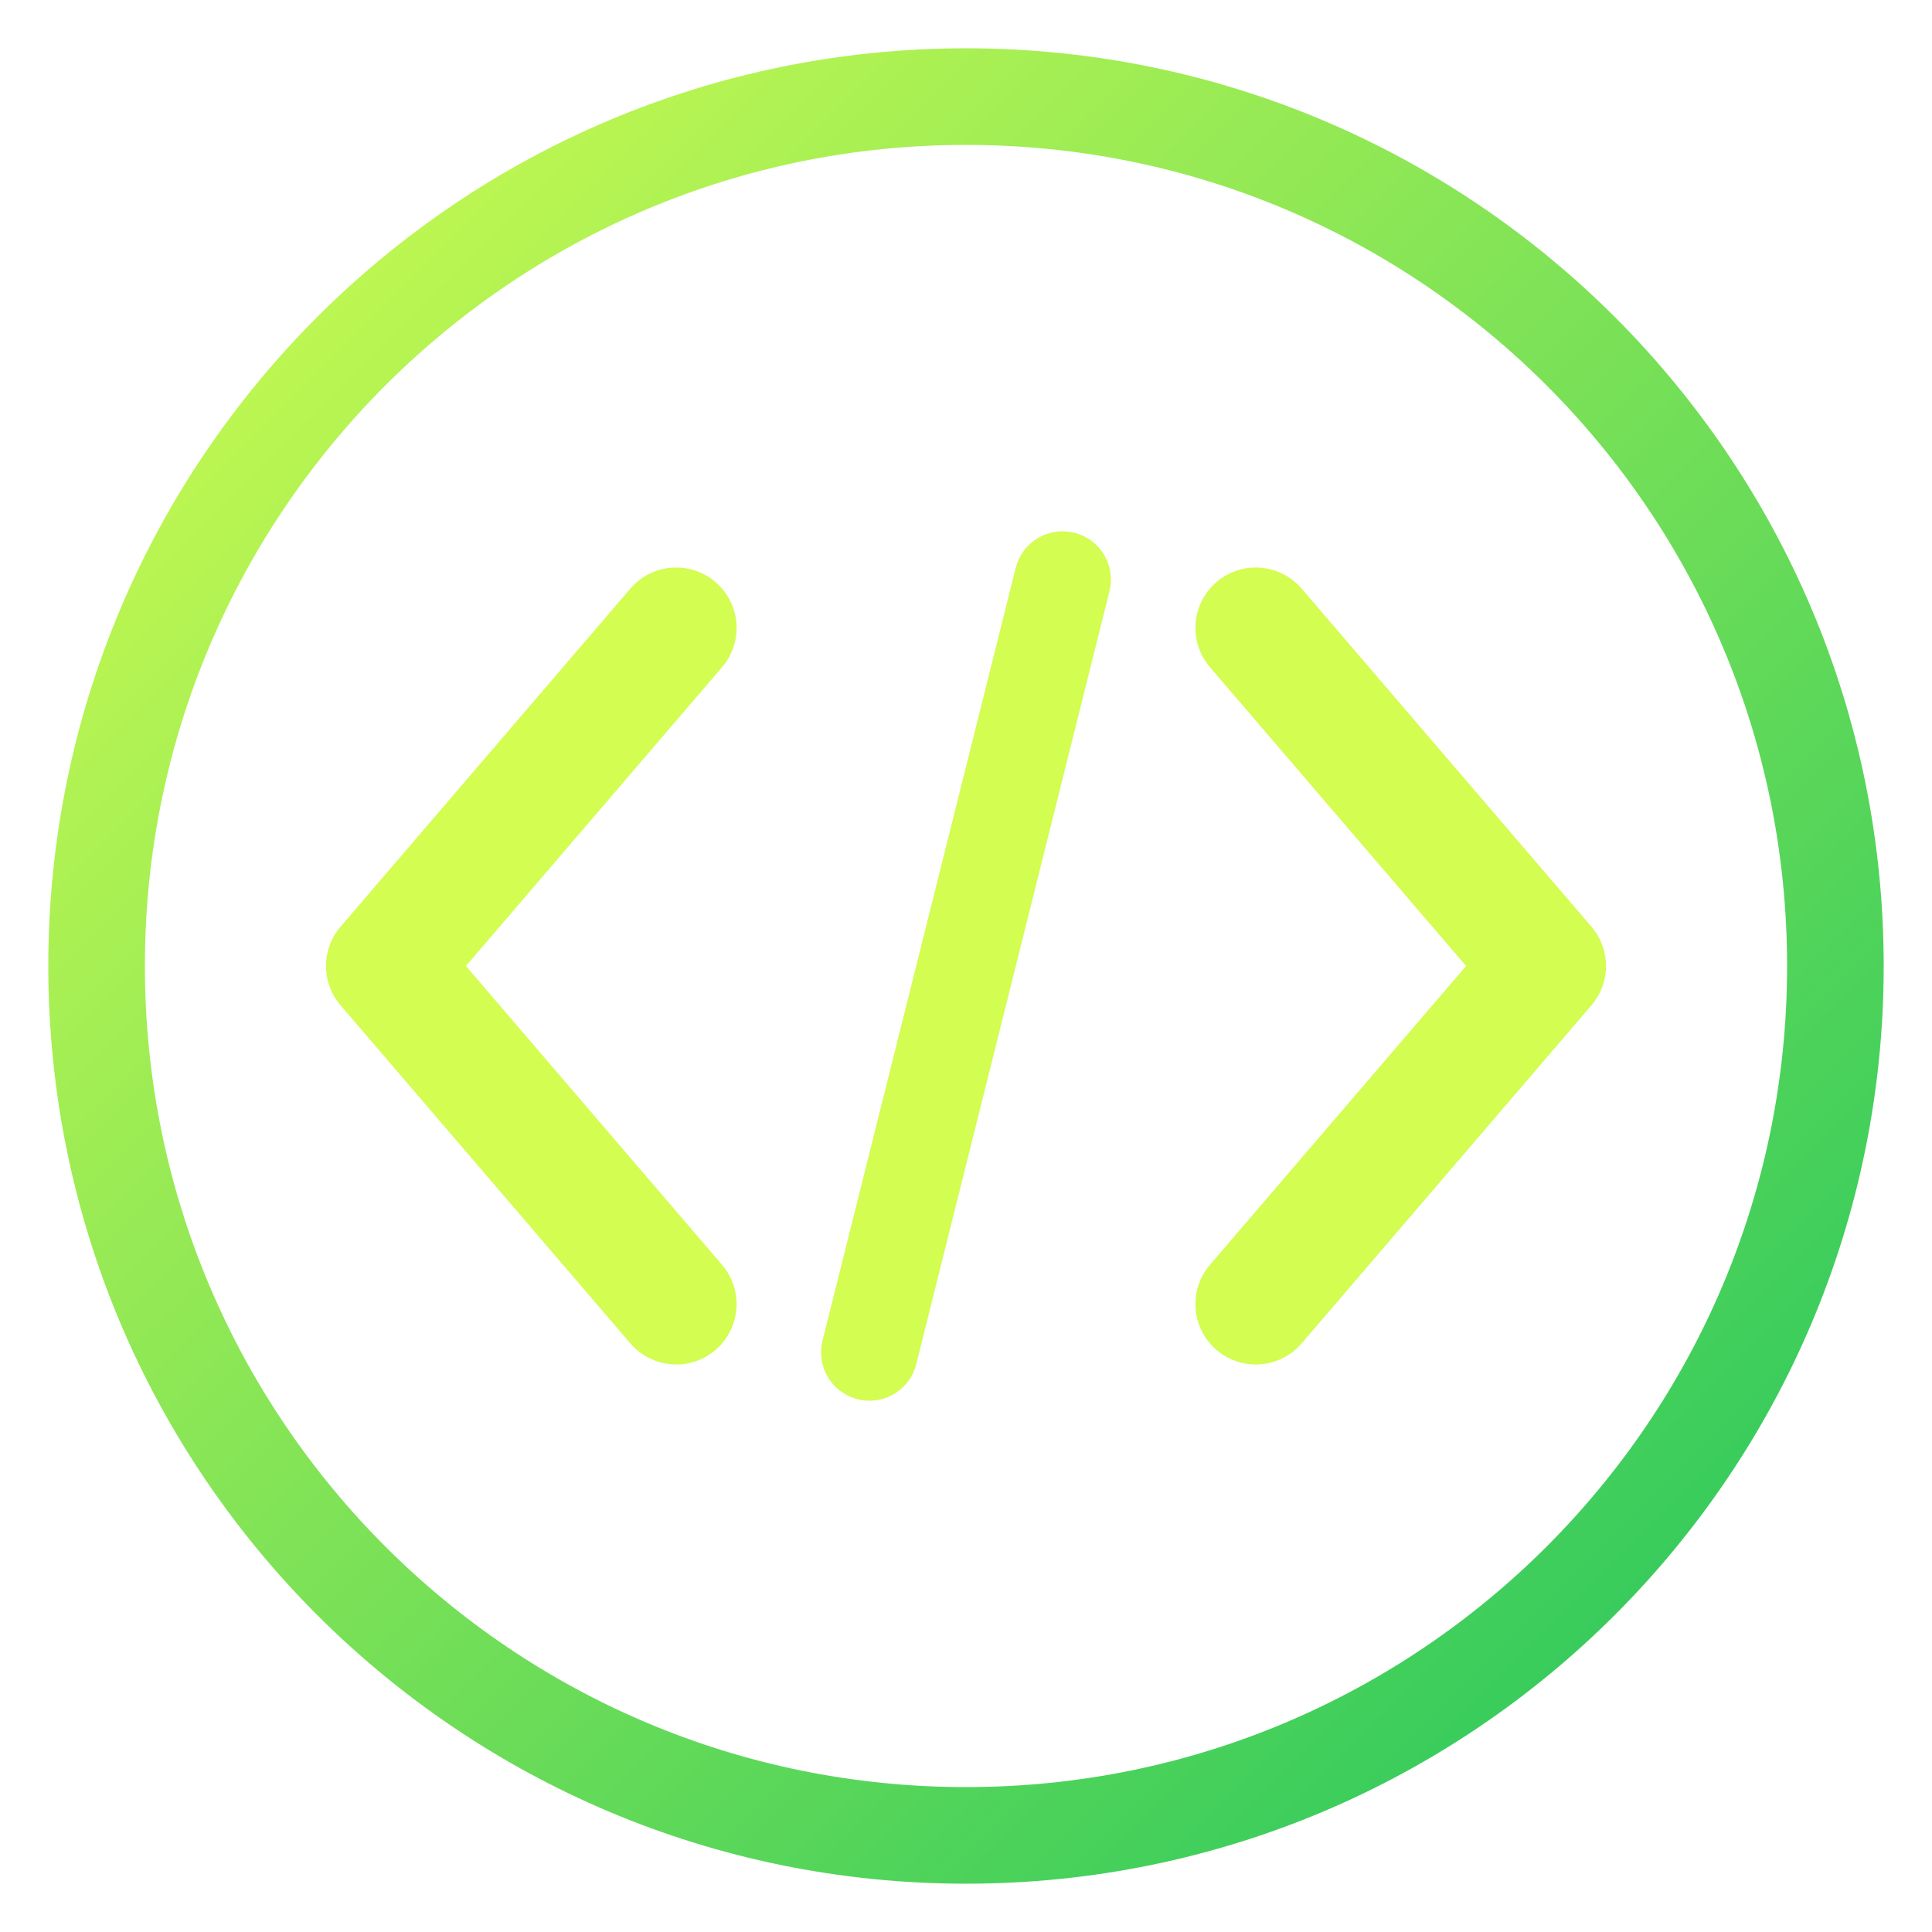
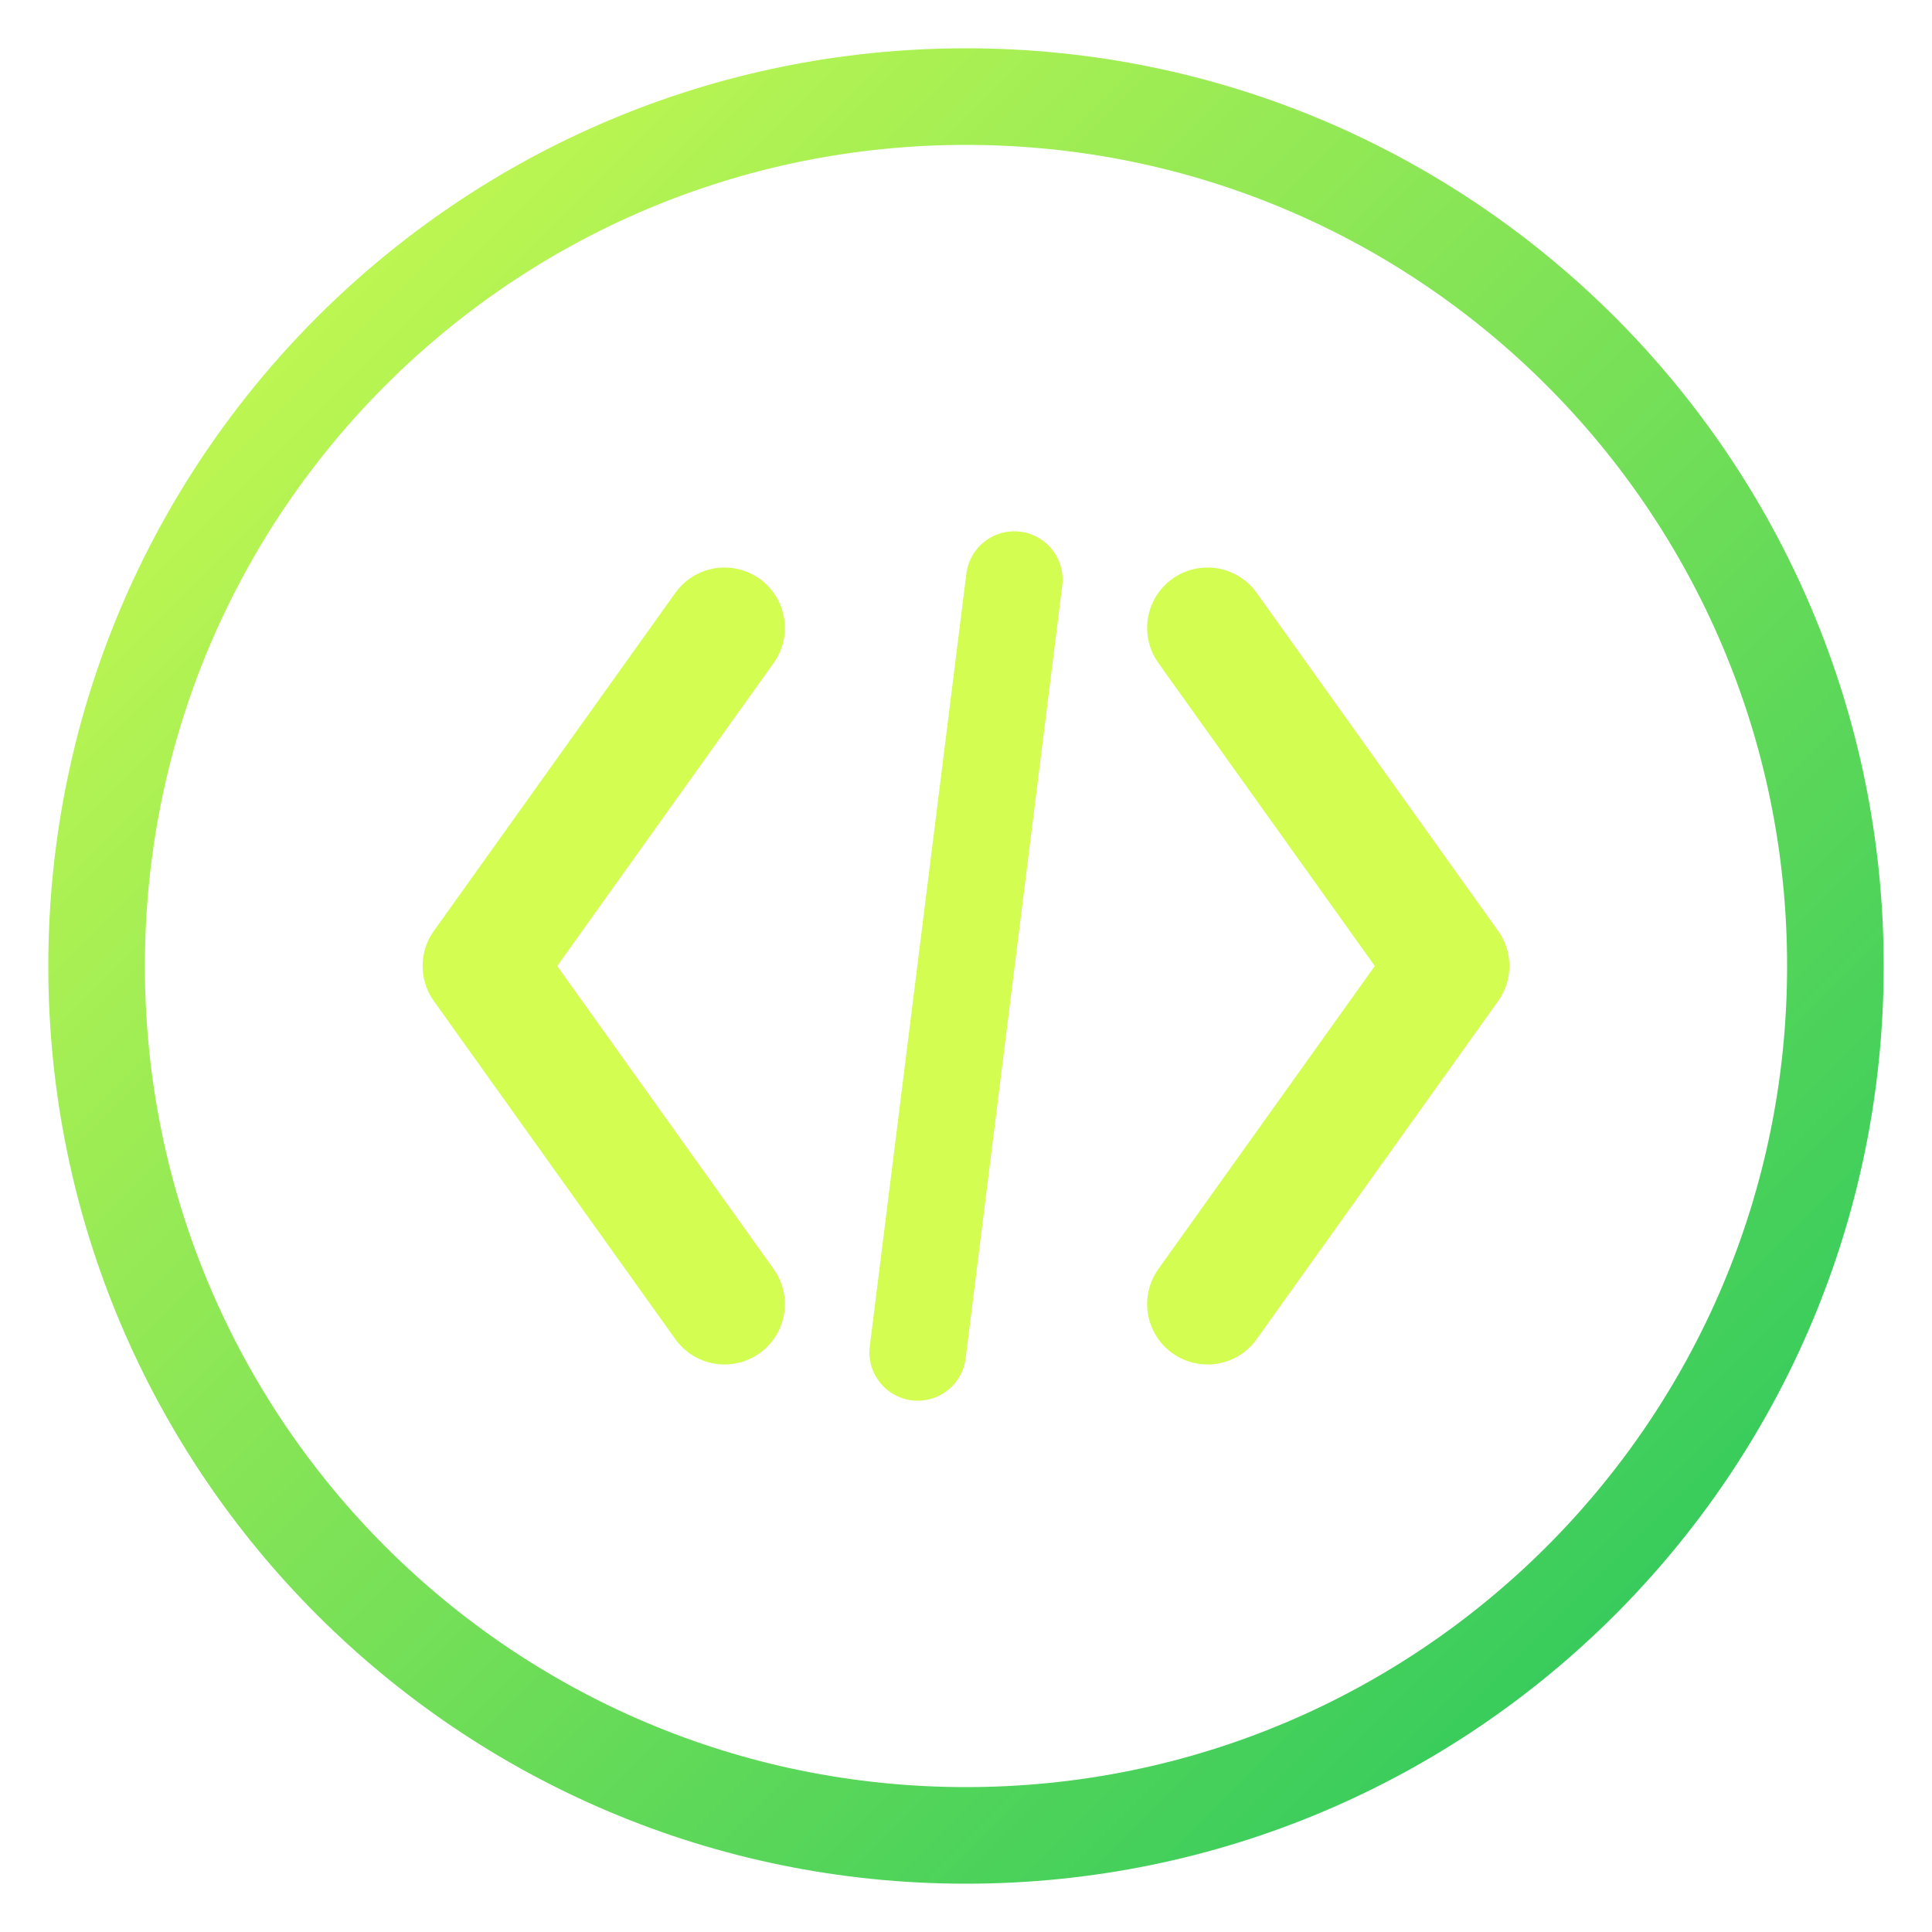
<svg xmlns="http://www.w3.org/2000/svg" viewBox="0 0 40 40">
  <defs>
    <linearGradient id="logoGrad" x1="0%" y1="0%" x2="100%" y2="100%">
      <stop offset="0%" stop-color="#D3FD50" />
      <stop offset="100%" stop-color="#22c55e" />
    </linearGradient>
  </defs>
  <circle cx="20" cy="20" r="18" fill="none" stroke="url(#logoGrad)" stroke-width="2" />
-   <path d="M14 13 L8 20 L14 27" fill="none" stroke="#D3FD50" stroke-width="2.5" stroke-linecap="round" stroke-linejoin="round" />
-   <path d="M26 13 L32 20 L26 27" fill="none" stroke="#D3FD50" stroke-width="2.5" stroke-linecap="round" stroke-linejoin="round" />
-   <line x1="22" y1="12" x2="18" y2="28" stroke="#D3FD50" stroke-width="2" stroke-linecap="round" />
+   <path d="M15 13 L10 20 L15 27" fill="none" stroke="#D3FD50" stroke-width="2.5" stroke-linecap="round" stroke-linejoin="round" />
+   <path d="M25 13 L30 20 L25 27" fill="none" stroke="#D3FD50" stroke-width="2.5" stroke-linecap="round" stroke-linejoin="round" />
+   <line x1="21" y1="12" x2="19" y2="28" stroke="#D3FD50" stroke-width="2" stroke-linecap="round" />
</svg>
